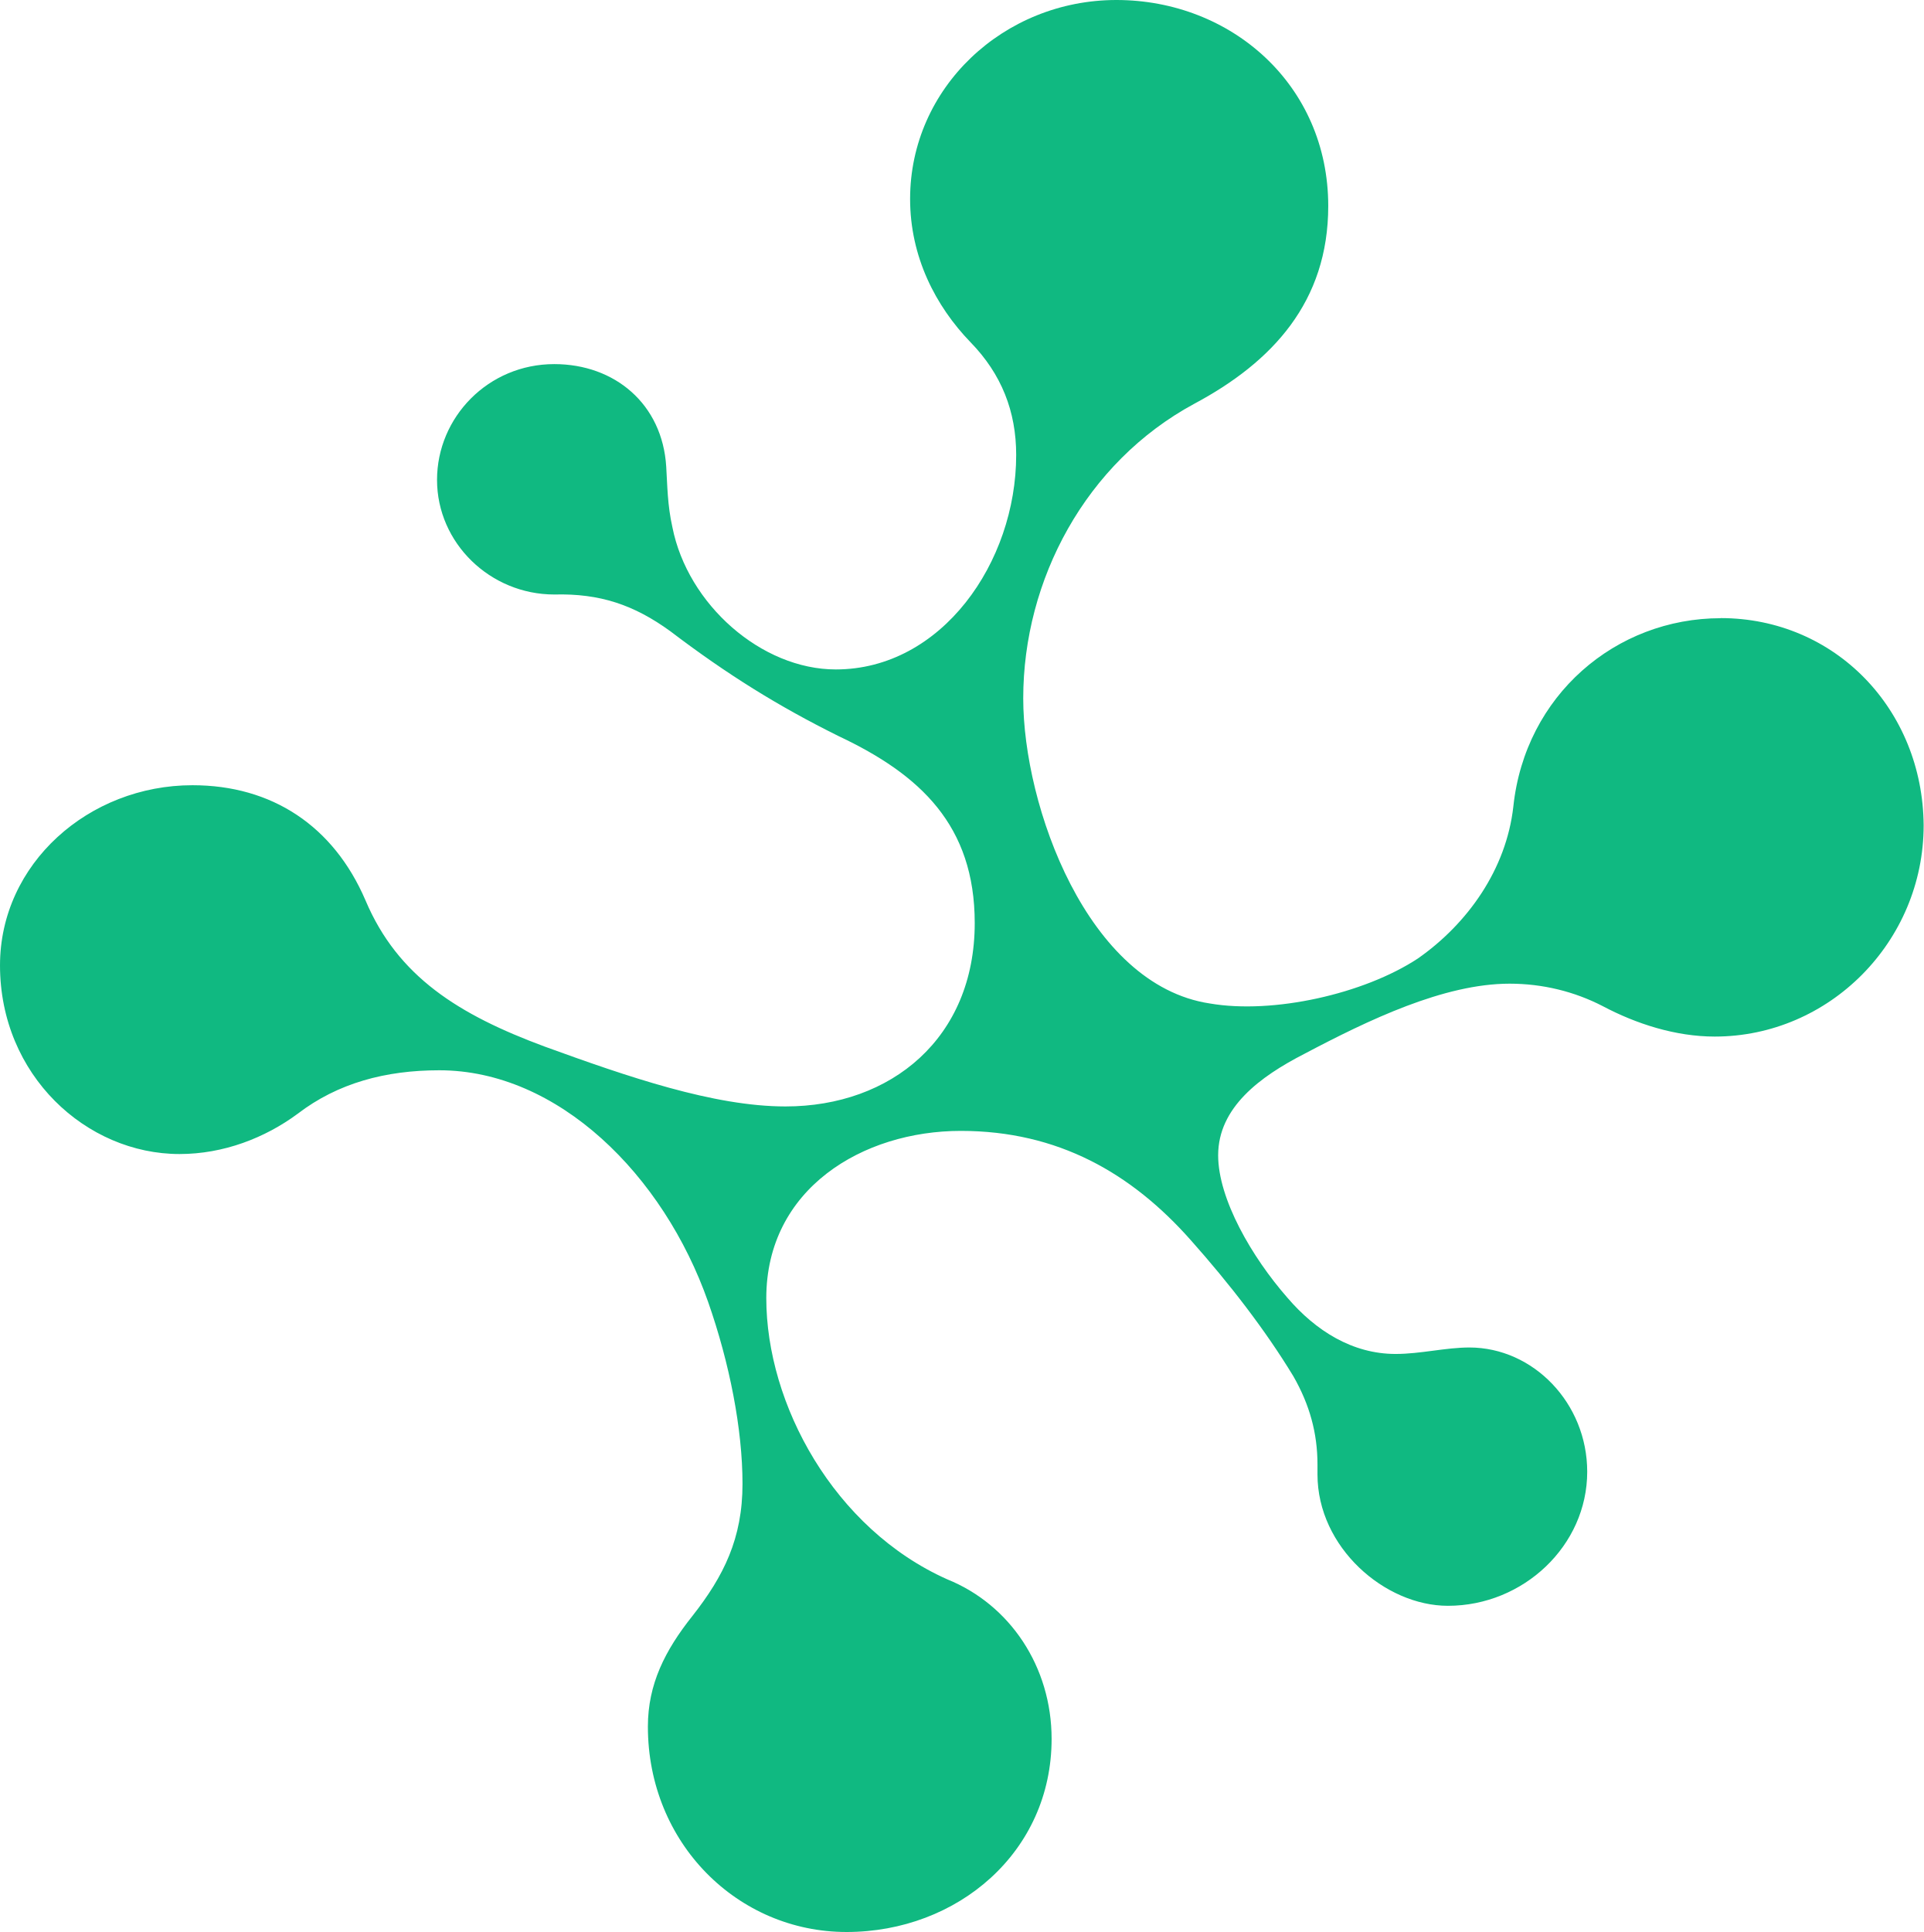
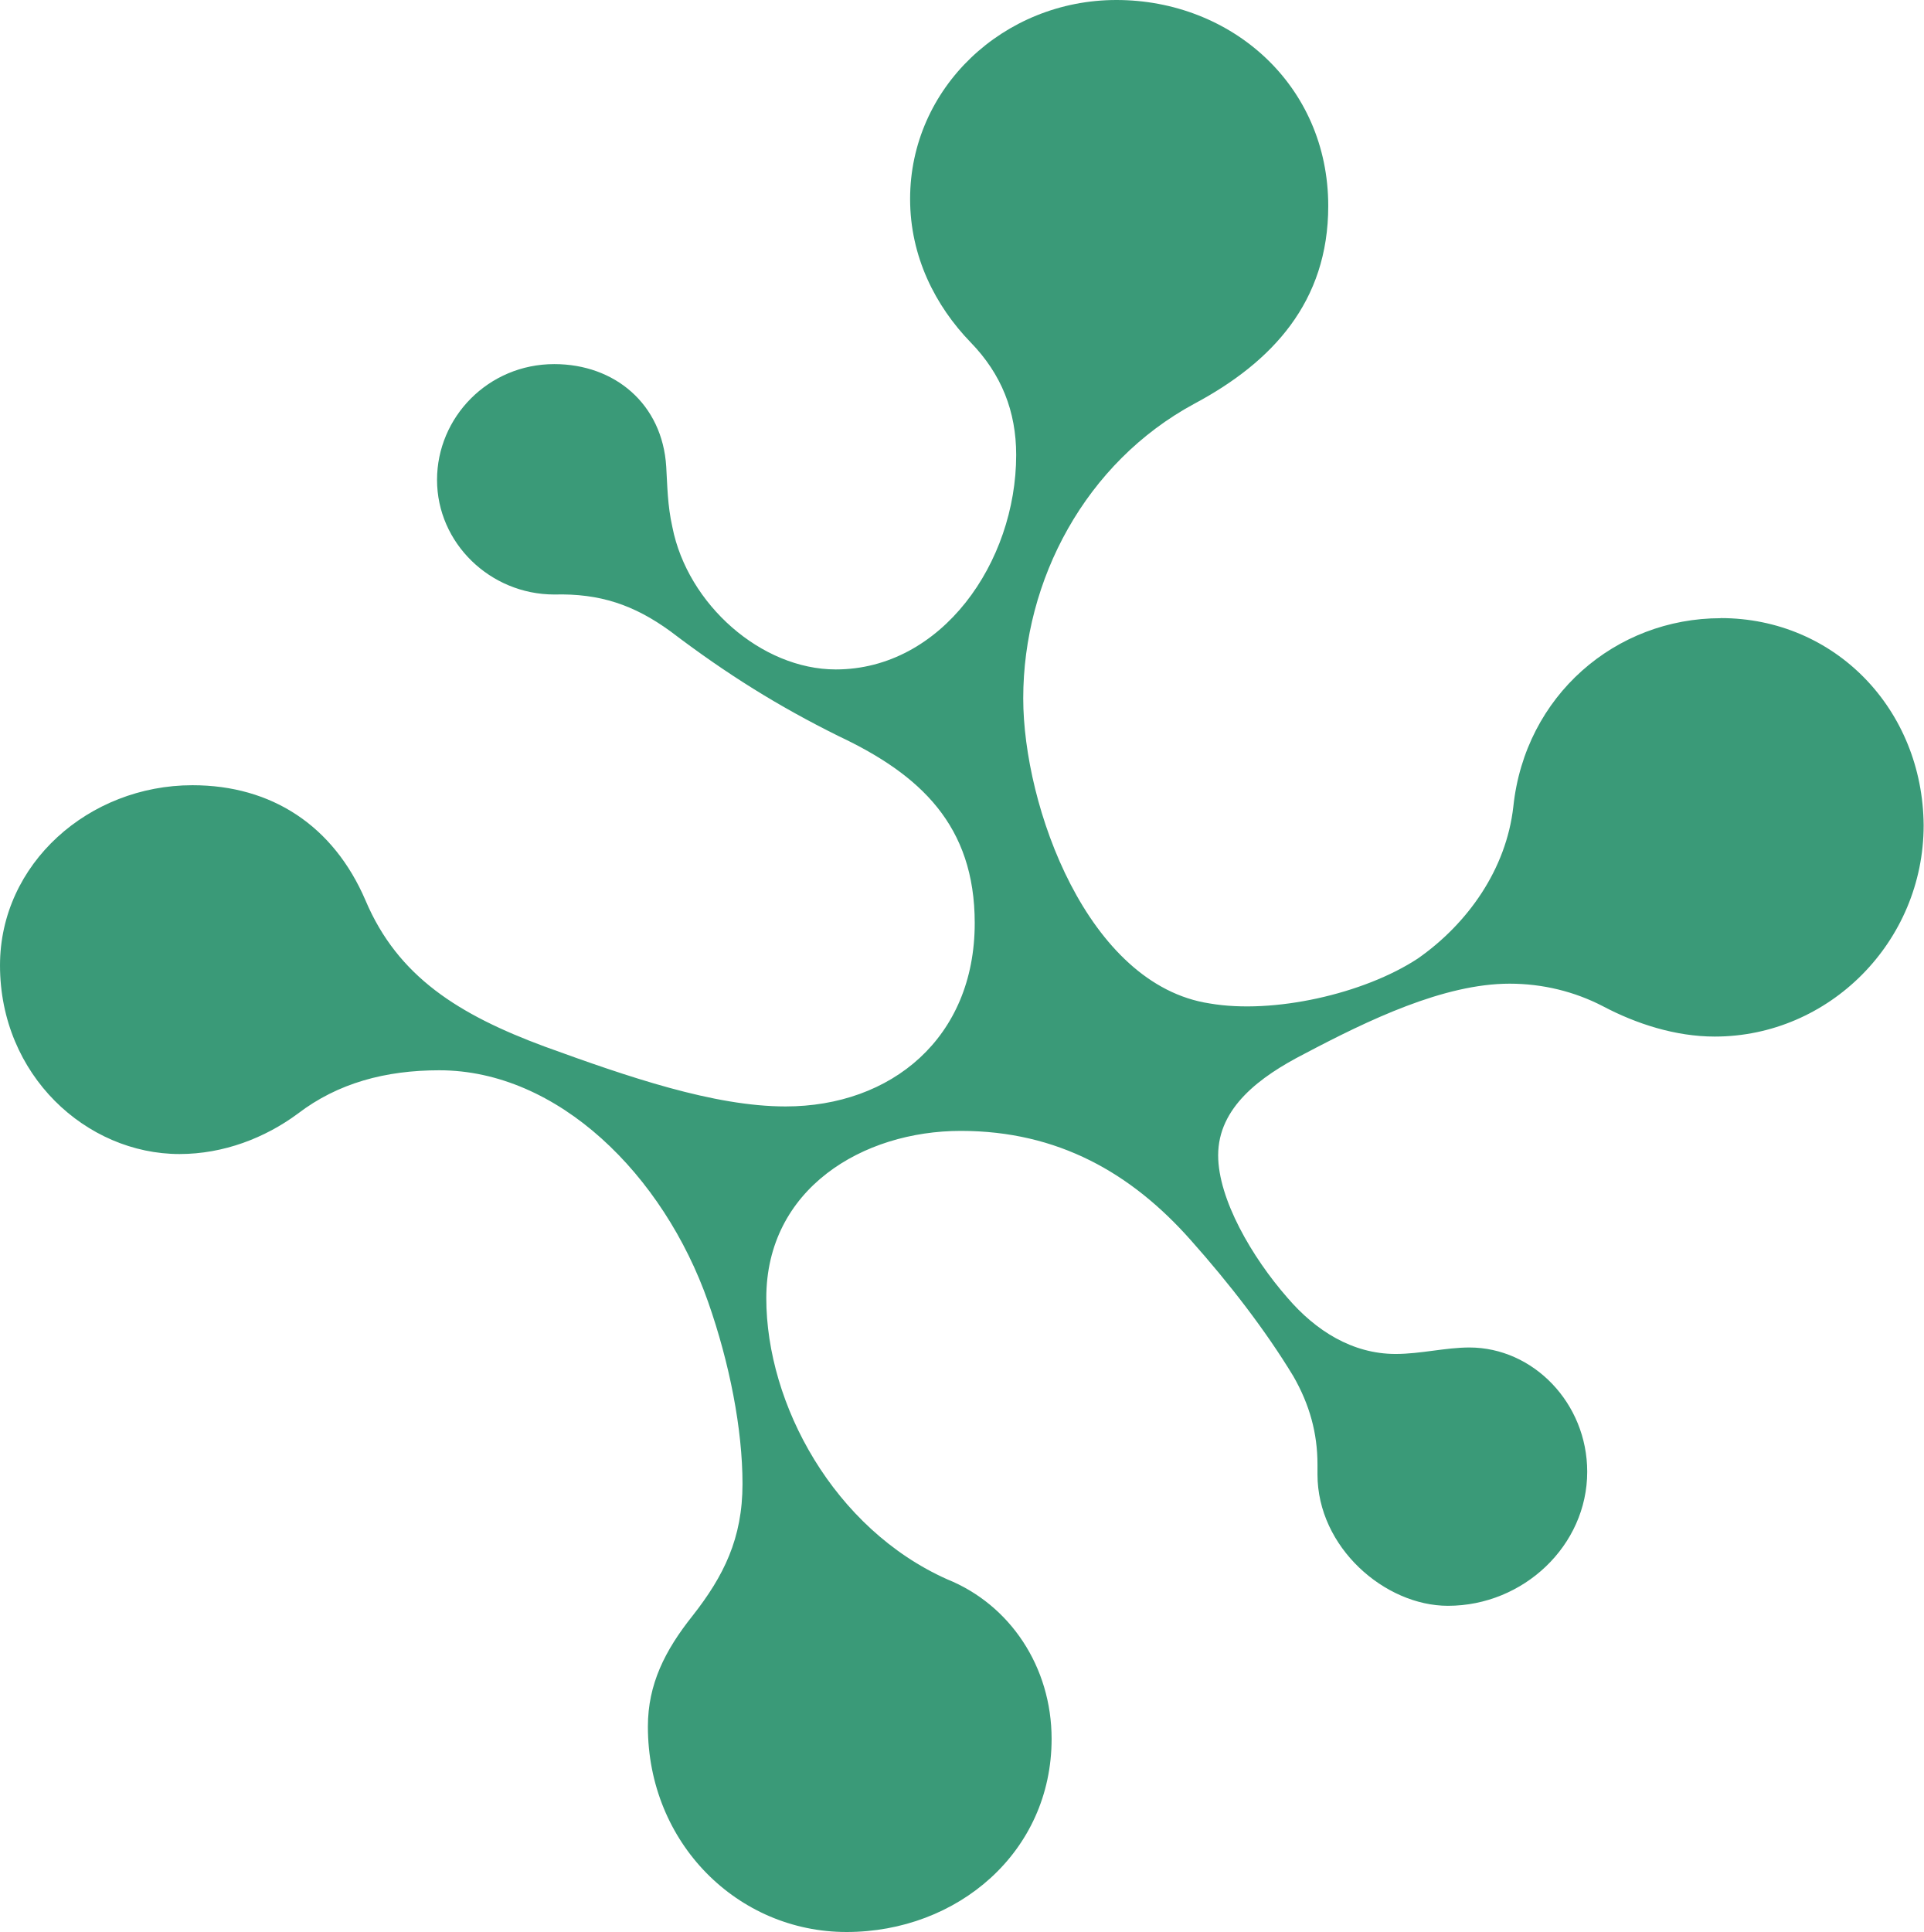
<svg xmlns="http://www.w3.org/2000/svg" viewBox="92.79 90.94 837.98 841.5">
-   <path d="m842.4 360.2c-45.82 0-85.25 33.66-90.37 82.05-3.072 27.39-19.97 51.07-41.6 66.18-23.55 15.49-63.1 24.32-90.62 19.58-53.38-8.064-81.28-86.02-81.28-132.9 0-51.58 27.14-102.7 74.5-128.3 34.05-18.18 58.37-44.42 58.37-86.14 0-52.86-42.37-89.73-92.29-89.73-49.15 0-89.86 38.27-89.86 86.66 0 25.09 11.01 46.59 26.37 62.46 13.44 13.82 19.84 30.08 19.84 49.02 0 46.85-32.51 93.44-78.59 93.44-32.38 0-64.51-28.29-71.17-61.95-2.176-9.728-2.176-18.05-2.688-26.37-1.664-27.26-22.4-44.67-48.77-44.67-28.8 0-51.07 23.17-51.07 50.43 0 27.52 23.17 49.92 51.07 49.92 19.84-0.512 34.69 4.48 50.56 16 24.58 18.69 46.98 32.64 73.34 45.7 35.58 16.77 59.26 38.91 59.26 81.41 0 50.05-36.35 79.87-82.43 79.87-31.23 0-68.74-12.93-105-26.11-37.25-13.82-63.87-30.34-77.95-63.62-13.95-32.51-40.83-50.18-75.39-50.18-45.18 0-83.84 34.18-83.84 78.46 0 47.87 37.63 82.18 78.21 82.18 19.2 0 37.25-7.04 51.46-17.54 17.54-13.44 38.4-18.94 61.7-18.94 51.71 0 97.66 45.57 117.1 100.9 9.344 26.62 14.98 55.42 14.98 79.23s-8.192 40.19-21.76 57.47c-12.03 15.1-19.46 29.82-19.46 48.26 0 50.82 39.17 89.47 86.53 89.47 48.38 0 89.34-34.82 89.34-84.1 0-31.49-18.18-58.5-45.44-69.5-49.41-22.02-78.85-76.29-78.85-122.5 0-47.62 41.98-72.83 84.74-72.83 42.37 0 74.37 18.43 100.2 47.62 16.64 18.69 32.51 39.17 44.67 59.26 7.04 12.29 10.5 24.7 10.5 38.4v4.352c0 31.74 29.31 57.22 56.83 57.22 32.9 0 60.67-26.24 60.67-58.37 0-29.95-23.55-54.14-51.33-54.14-10.37 0-21.25 2.816-32.13 2.816-18.82 0-34.82-10.11-47.1-24.45-15.49-17.66-30.21-43.01-30.21-62.08 0-20.86 18.3-34.3 37.5-44.16 27.9-14.72 60.8-30.59 89.47-30.59 14.46 0 28.29 3.456 40.45 9.728 14.72 7.808 31.87 13.31 48.9 13.31 49.92 0 91.01-41.34 91.01-92.03-0.384-50.43-38.53-90.24-88.45-90.24z" fill="#10b981" />
+   <path d="m842.4 360.2c-45.82 0-85.25 33.66-90.37 82.05-3.072 27.39-19.97 51.07-41.6 66.18-23.55 15.49-63.1 24.32-90.62 19.58-53.38-8.064-81.28-86.02-81.28-132.9 0-51.58 27.14-102.7 74.5-128.3 34.05-18.18 58.37-44.42 58.37-86.14 0-52.86-42.37-89.73-92.29-89.73-49.15 0-89.86 38.27-89.86 86.66 0 25.09 11.01 46.59 26.37 62.46 13.44 13.82 19.84 30.08 19.84 49.02 0 46.85-32.51 93.44-78.59 93.44-32.38 0-64.51-28.29-71.17-61.95-2.176-9.728-2.176-18.05-2.688-26.37-1.664-27.26-22.4-44.67-48.77-44.67-28.8 0-51.07 23.17-51.07 50.43 0 27.52 23.17 49.92 51.07 49.92 19.84-0.512 34.69 4.48 50.56 16 24.58 18.69 46.98 32.64 73.34 45.7 35.58 16.77 59.26 38.91 59.26 81.41 0 50.05-36.35 79.87-82.43 79.87-31.23 0-68.74-12.93-105-26.11-37.25-13.82-63.87-30.34-77.95-63.62-13.95-32.51-40.83-50.18-75.39-50.18-45.18 0-83.84 34.18-83.84 78.46 0 47.87 37.63 82.18 78.21 82.18 19.2 0 37.25-7.04 51.46-17.54 17.54-13.44 38.4-18.94 61.7-18.94 51.71 0 97.66 45.57 117.1 100.9 9.344 26.62 14.98 55.42 14.98 79.23s-8.192 40.19-21.76 57.47c-12.03 15.1-19.46 29.82-19.46 48.26 0 50.82 39.17 89.47 86.53 89.47 48.38 0 89.34-34.82 89.34-84.1 0-31.49-18.18-58.5-45.44-69.5-49.41-22.02-78.85-76.29-78.85-122.5 0-47.62 41.98-72.83 84.74-72.83 42.37 0 74.37 18.43 100.2 47.62 16.64 18.69 32.51 39.17 44.67 59.26 7.04 12.29 10.5 24.7 10.5 38.4v4.352c0 31.74 29.31 57.22 56.83 57.22 32.9 0 60.67-26.24 60.67-58.37 0-29.95-23.55-54.14-51.33-54.14-10.37 0-21.25 2.816-32.13 2.816-18.82 0-34.82-10.11-47.1-24.45-15.49-17.66-30.21-43.01-30.21-62.08 0-20.86 18.3-34.3 37.5-44.16 27.9-14.72 60.8-30.59 89.47-30.59 14.46 0 28.29 3.456 40.45 9.728 14.72 7.808 31.87 13.31 48.9 13.31 49.92 0 91.01-41.34 91.01-92.03-0.384-50.43-38.53-90.24-88.45-90.24z" fill="#3a9a78" />
</svg>
